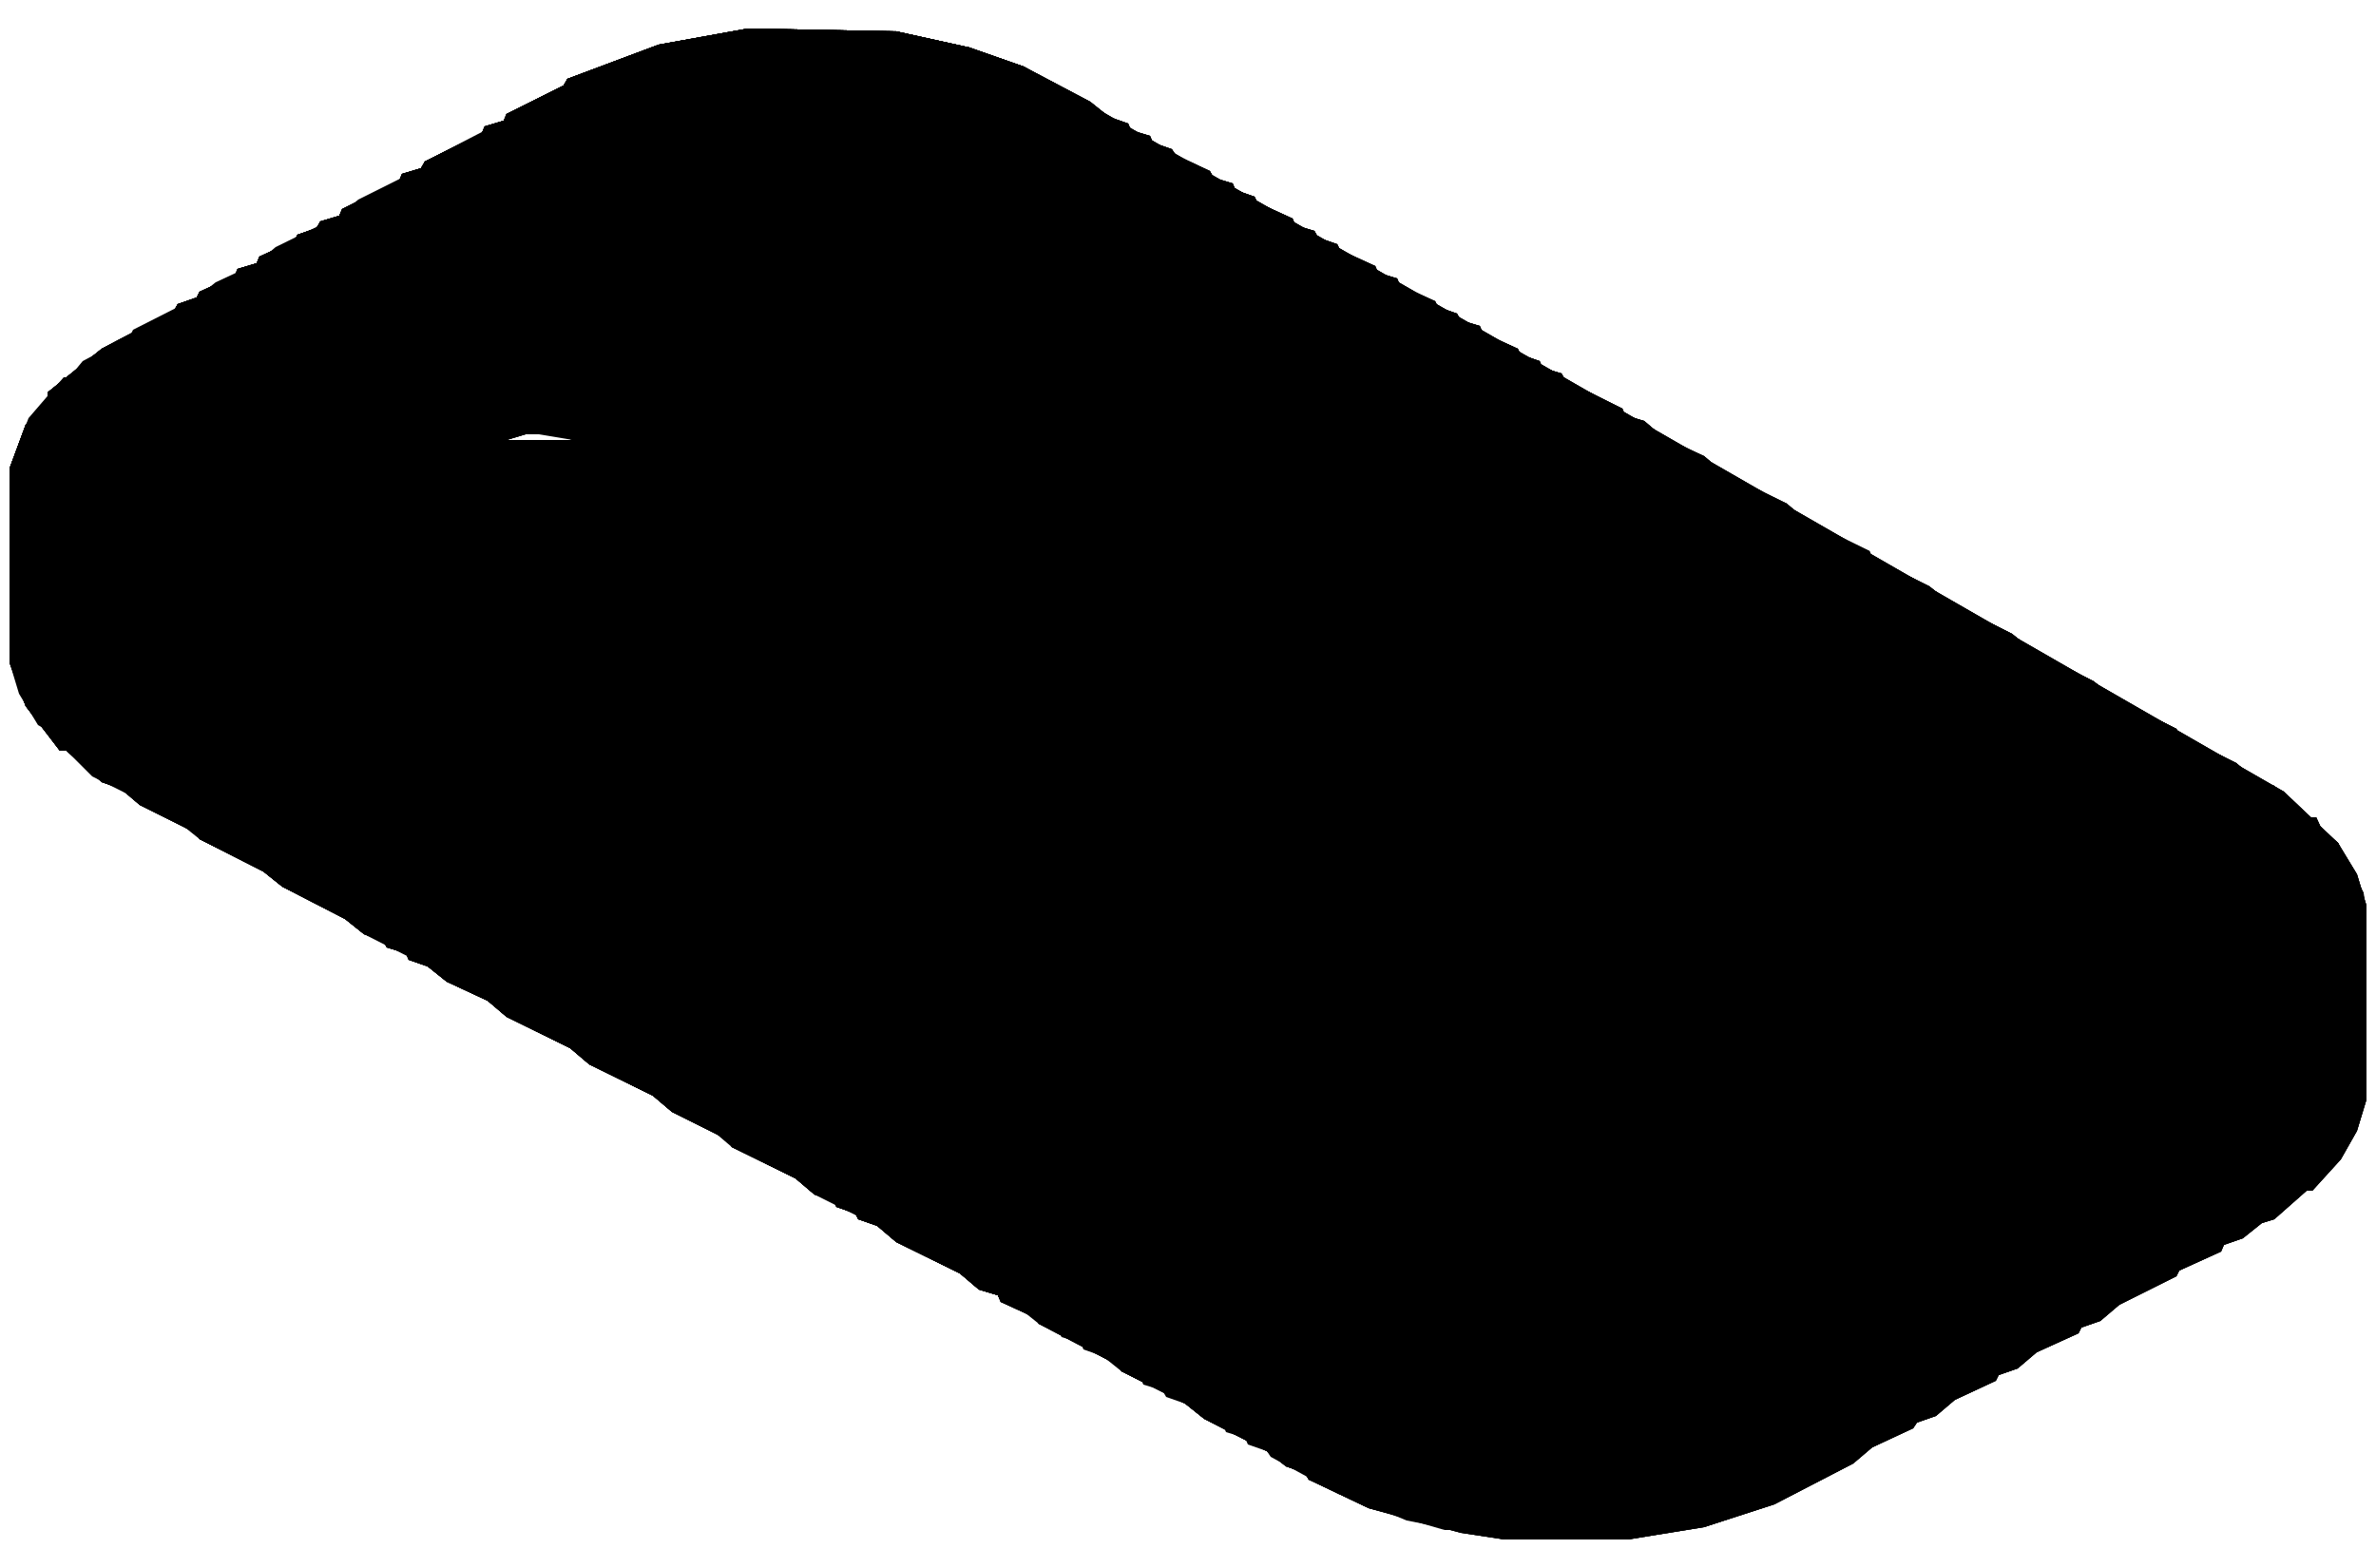
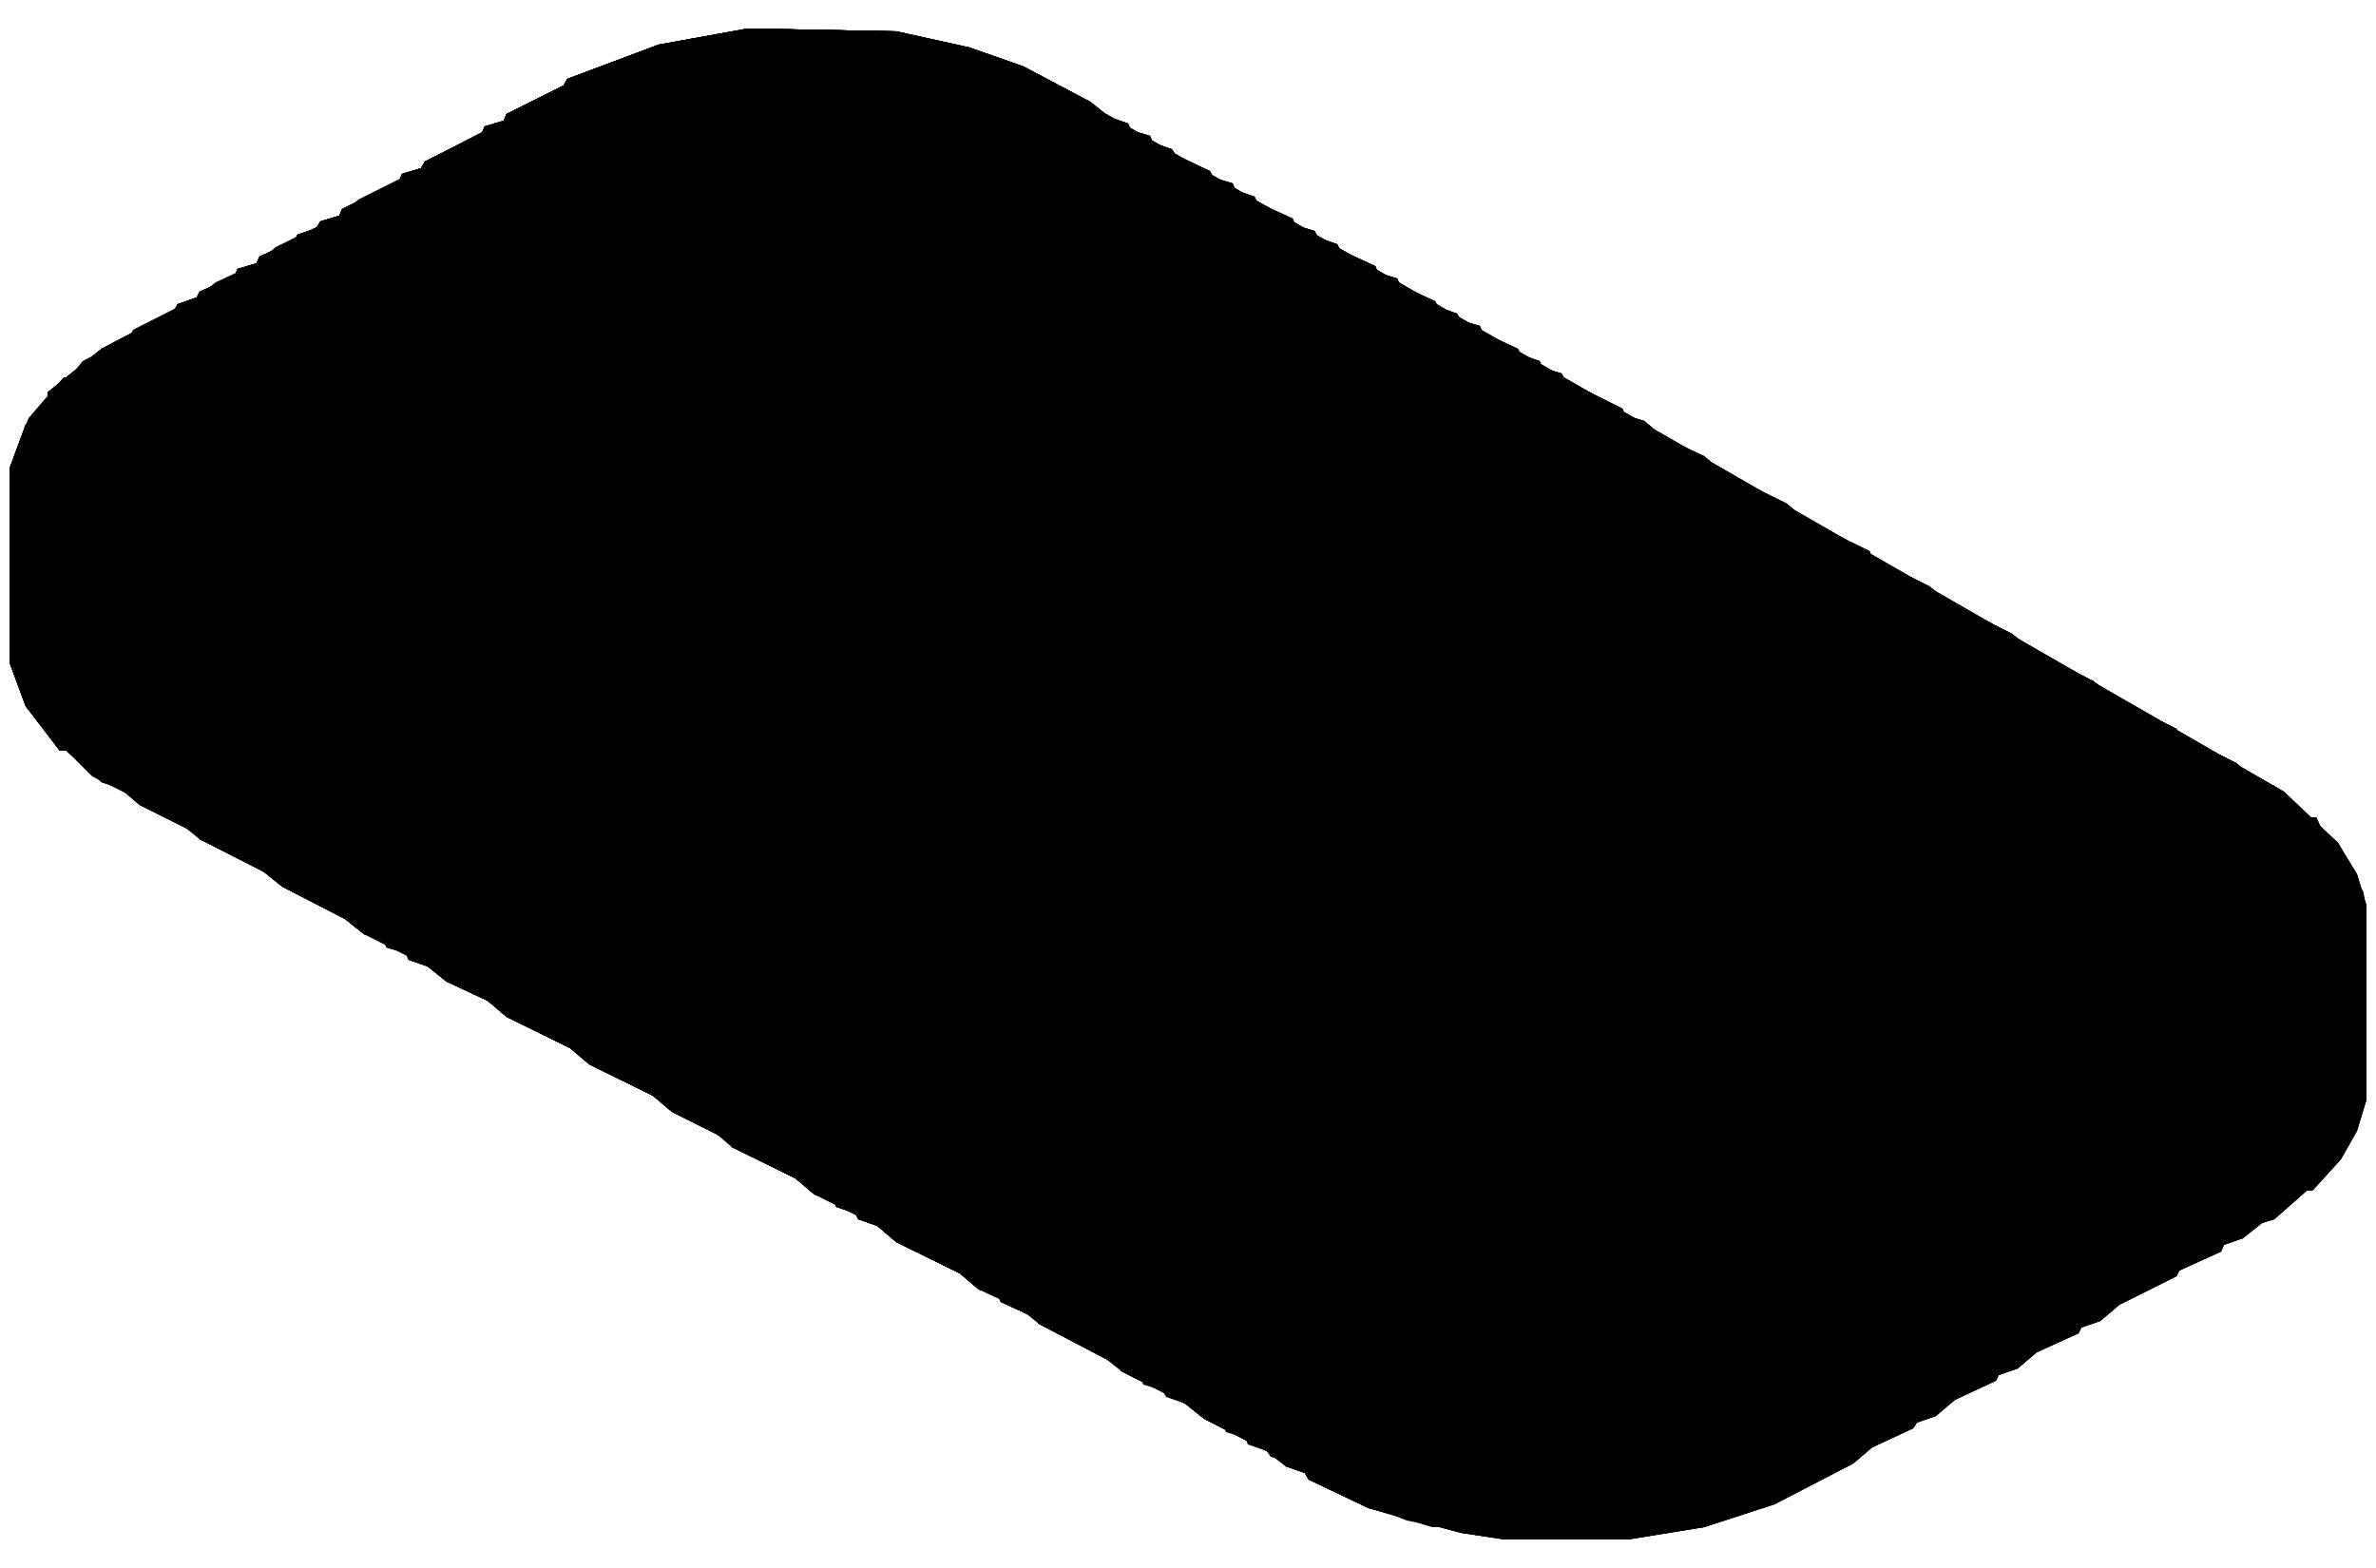
<svg xmlns="http://www.w3.org/2000/svg" viewBox="0 0 250 165">
-   <path class="art-t0" fill-rule="evenodd" d="M78.7 3l15.6 0.3 7.7 1.7 5.7 2 132.6 76.3 5.7 5.4 2 3.3 1 3.3 0 20.4-1 3.3-1.7 3-3 3.3-0.6 0-3.4 3-1.3 0.4-2 1.6-2 0.7-0.3 0.7-4.4 2-0.3 0.6-6 3-2 1.7-2 0.7-0.3 0.6-4.4 2-2 1.7-2 0.7-0.3 0.6-4.3 2-2 1.7-2 0.7-0.4 0.6-4.3 2-2 1.7-8.3 4.3-7.4 2.4-8 1.3-13 0-4.6-0.7-9.7-2.6-6.3-3-0.4-0.7-2-0.7-2-1.6-6.6-3.4-2-1.6-6.7-3.4-0.3-0.6-8.4-4.4-0.3-0.6-3.7-1.7-0.3-0.7-2-0.6-2-1.7-6.7-3.3-2-1.7-2-0.7-0.3-0.6-2-0.7-0.3-0.7-2-0.6-2-1.7-6.7-3.3-0.3-0.7-6-3-2-1.7-6.7-3.3-2-1.7-6.7-3.3-2-1.7-4.3-2-2-1.6-2-0.7-0.3-0.7-2-0.6-0.4-0.7-2-0.7-2-1.6-6.6-3.4-2-1.6-6.7-3.4-0.3-0.6-6-3-2-1.7-2-0.7-3.7-3.3-0.7 0-3.6-4.7-1.7-4.6 0-20.4 1.7-4.6 2.3-2.7 0-0.7 5.7-4.6 7.6-4 0.4-0.7 2-0.7 0.3-0.6 3.7-1.7 0.3-0.7 2-0.6 0.3-0.7 3.7-1.7 0.3-0.6 2-0.7 0.4-0.7 2-0.6 0.3-0.7 6-3 0.3-0.7 2-0.6 0.4-0.7 6-3 0.3-0.7 2-0.6 0.3-0.7 6-3 0.4-0.7 9.6-3.6zM55.3 45.7l-2 0.6 7 0-2-0.6z" />
-   <path class="art-t1" fill-rule="evenodd" d="M78.7 3l15.6 0.3 7.7 1.7 5.7 2 132.6 76.3 5.7 5.4 2 3.3 1 3.3 0 20.4-1 3.3-1.7 3-3 3.3-0.6 0-3.4 3-1.3 0.4-2 1.6-2 0.7-0.3 0.7-4.4 2-0.3 0.6-6 3-2 1.7-2 0.7-0.3 0.6-4.4 2-2 1.7-2 0.7-0.3 0.6-4.3 2-2 1.7-2 0.7-0.4 0.6-4.3 2-2 1.7-8.3 4.3-7.4 2.4-8 1.3-13 0-4.6-0.7-9.7-2.6-6.3-3-0.4-0.7-2-0.7-2-1.6-6.6-3.4-2-1.6-6.7-3.4-0.3-0.6-8.4-4.4-0.3-0.6-3.7-1.7-0.3-0.7-2-0.6-2-1.7-6.7-3.3-2-1.7-2-0.7-0.3-0.6-2-0.7-0.3-0.7-2-0.6-2-1.7-6.7-3.3-0.3-0.7-6-3-2-1.7-6.7-3.3-2-1.7-6.7-3.3-2-1.7-4.3-2-2-1.6-2-0.7-0.3-0.7-2-0.6-0.4-0.7-2-0.7-2-1.6-6.6-3.4-2-1.6-6.7-3.4-0.3-0.6-6-3-2-1.7-2-0.7-3.7-3.3-0.7 0-3.6-4.7-1.7-4.6 0-20.4 1.7-4.6 2.3-2.7 0-0.7 5.7-4.6 7.6-4 0.4-0.7 2-0.7 0.3-0.6 3.7-1.7 0.3-0.7 2-0.6 0.3-0.7 3.7-1.7 0.3-0.6 2-0.7 0.4-0.7 2-0.6 0.3-0.7 6-3 0.3-0.7 2-0.6 0.4-0.7 6-3 0.3-0.7 2-0.6 0.3-0.7 6-3 0.4-0.7 9.6-3.6zM55.3 45.7l-2 0.6 7 0-2-0.6z" />
-   <path class="art-t2" fill-rule="evenodd" d="M78.7 3l15.6 0.3 7.7 1.7 5.7 2 7 3.7 2 1.6 2 0.7 0.3 0.7 2 0.6 0.3 0.7 2 0.7 0.4 0.6 3.6 1.7 0.4 0.7 2 0.6 0.3 0.7 2 0.7 0.3 0.6 3.7 1.7 0.3 0.7 2 0.6 0.4 0.7 2 0.7 0.3 0.6 3.7 1.7 0.3 0.7 2 0.6 0.3 0.7 3.7 1.7 0.3 0.6 2 0.7 0.4 0.7 2 0.6 0.3 0.7 3.7 1.7 0.3 0.6 2 0.7 0.3 0.7 2 0.6 0.4 0.7 6 3 0.3 0.7 2 0.6 2 1.7 4.3 2 2 1.7 6.7 3.3 2 1.7 6.7 3.3 0.3 0.7 6 3 2 1.6 6.7 3.4 2 1.6 6.6 3.4 2 1.6 6.7 3.4 0.3 0.6 6 3 2 1.7 2 0.7 3.7 3.3 0.7 0 0.6 1.3 1.7 1.4 2.7 5.3 0.3 5.3-2.3 6-4.7 5-0.7 0-2.6 2.4-4.4 2-2 1.6-2 0.7-0.3 0.7-2 0.6-0.3 0.7-2 0.7-2 1.6-2 0.7-0.4 0.7-2 0.6-2 1.7-2 0.7-0.3 0.6-2 0.7-0.3 0.7-2 0.6-2 1.7-2 0.7-0.4 0.6-2 0.7-0.3 0.7-2 0.6-2 1.7-2 0.7-0.3 0.6-2 0.7-0.4 0.7-2 0.6-0.3 0.7-5 2.7-10.7 3.3-7.3 1-7 0 0 16-4.7 0-10.3-2-10.3-4.3-0.4-0.7-2-0.7-2-1.6-6.6-3.4-2-1.6-6.7-3.4-0.3-0.6-8.4-4.4-0.3-0.6-3.7-1.7-0.3-0.7-2-0.6-2-1.7-6.7-3.3-2-1.7-2-0.7-0.3-0.6-2-0.7-0.3-0.7-2-0.6-2-1.7-6.7-3.3-0.3-0.7-6-3-2-1.7-6.7-3.3-2-1.7-6.7-3.3-2-1.7-4.3-2-2-1.6-2-0.7-0.3-0.7-2-0.6-0.4-0.7-2-0.7-2-1.6-6.6-3.4-2-1.6-6.7-3.4-0.3-0.6-6-3-2-1.7-2-0.7-3.7-3.3-0.7 0-3.6-4.7-1.7-4.6 0-20.4 1.7-4.6 2.3-2.7 0-0.7 5.7-4.6 7.6-4 0.4-0.7 2-0.7 0.3-0.6 3.7-1.7 0.3-0.7 2-0.6 0.3-0.7 3.7-1.7 0.3-0.6 2-0.7 0.4-0.7 2-0.6 0.3-0.7 6-3 0.3-0.7 2-0.6 0.4-0.7 6-3 0.3-0.7 2-0.6 0.3-0.7 6-3 0.4-0.7 9.6-3.6zM80.3 8.3l-7.3 1.4-4 1.3-5.3 2.7-2 1.6-2 0.7-0.4 0.7-2 0.6-0.3 0.7-2 0.7-2 1.6-6.7 3.4-0.3 0.6-6 3-2 1.7-2 0.7-0.3 0.6-4.4 2-2 1.7-10.6 5.7-0.4 0.6-2.6 1.4-3.7 4-1.7 4.3 0.4 4.3 2.6-4.3 5-4 10.7-5.7 0.3-0.6 6-3 0.4-0.7 2-0.7 2-1.6 4.3-2 0.3-0.7 8.4-4.3 0.3-0.7 6-3 0.3-0.7 2-0.6 0.4-0.7 3.6-1.7 0.4-0.6 9.3-3.4 7.3-1 4.4 0 0-6zM55.7 35.7l-3.7 0.6-2.7 1.4-2 2.6 0 1.7 0.7 1.3 3 2.4 3.7 1 5.6-0.4-3.6-0.6 0-10z" />
-   <path class="art-t3" fill-rule="evenodd" d="M78.7 3l15.6 0.3 7.7 1.7 5.7 2 7 3.7 2 1.6 2 0.7 0.3 0.7 2 0.6 0.3 0.7 2 0.7 0.4 0.6 3.6 1.7 0.4 0.7 2 0.6 0.3 0.7 2 0.7 0.3 0.6 3.7 1.7 0.3 0.7 2 0.6 0.4 0.7 2 0.7 0.3 0.6 3.7 1.7 0.3 0.7 2 0.6 0.3 0.7 3.7 1.7 0.3 0.6 2 0.7 0.4 0.7 2 0.6 0.3 0.7 3.7 1.7 0.3 0.6 2 0.7 0.3 0.7 2 0.6 0.4 0.7 6 3 0.3 0.7 2 0.6 2 1.7 4.3 2 2 1.7 6.7 3.3 2 1.7 6.7 3.3 0.3 0.7 6 3 2 1.6 6.7 3.4 2 1.6 6.6 3.4 2 1.6 6.7 3.4 0.3 0.6 6 3 2 1.7 2 0.7 3.7 3.3 0.7 0 0.6 1.3 1.7 1.4 2.7 5.3 0.3 5.3-2.3 6-4.7 5-0.7 0-2.6 2.4-4.4 2-2 1.6-2 0.7-0.3 0.7-2 0.6-0.3 0.7-2 0.7-2 1.6-2 0.7-0.4 0.7-2 0.6-2 1.7-2 0.7-0.3 0.6-2 0.7-0.3 0.7-2 0.6-2 1.7-2 0.7-0.4 0.6-2 0.7-0.3 0.7-2 0.6-2 1.7-2 0.7-0.3 0.6-2 0.7-0.4 0.7-2 0.6-0.3 0.7-5 2.7-10.7 3.3-7.3 1-10.3 0-6.7-1 0 16-1 0-8-2.3-6.3-3-0.4-0.7-2-0.7-2-1.6-6.6-3.4-2-1.6-6.7-3.4-0.3-0.6-8.4-4.4-0.3-0.6-3.7-1.7-0.3-0.7-2-0.6-2-1.7-6.7-3.3-2-1.7-2-0.7-0.3-0.6-2-0.7-0.3-0.7-2-0.6-2-1.7-6.7-3.3-0.3-0.7-6-3-2-1.7-6.7-3.3-2-1.7-6.7-3.3-2-1.7-4.3-2-2-1.6-2-0.7-0.3-0.7-2-0.6-0.4-0.7-2-0.7-2-1.6-6.6-3.4-2-1.6-6.7-3.4-0.3-0.6-6-3-2-1.7-2-0.7-3.7-3.3-0.7 0-3.6-4.7-1.7-4.6 0-20.4 1.7-4.6 2.3-2.7 0-0.7 5.7-4.6 7.6-4 0.4-0.7 2-0.7 0.3-0.6 3.7-1.7 0.3-0.7 2-0.6 0.3-0.7 3.7-1.7 0.3-0.6 2-0.7 0.4-0.7 2-0.6 0.3-0.7 6-3 0.3-0.7 2-0.6 0.4-0.7 6-3 0.3-0.7 2-0.6 0.3-0.7 6-3 0.4-0.7 9.6-3.6zM80.3 8.3l-7.3 1.4-4 1.3-5.3 2.7-2 1.6-2 0.7-0.4 0.7-2 0.6-0.3 0.7-2 0.7-2 1.6-6.7 3.4-0.3 0.6-6 3-2 1.7-2 0.7-0.3 0.6-4.4 2-2 1.7-10.6 5.7-0.4 0.6-2.6 1.4-3.7 4-1.7 4.3 0.4 4.3 2.6-4.3 5-4 2-0.7 2-1.6 6.7-3.4 2-1.6 6.7-3.4 2-1.6 4.3-2 2-1.7 2-0.7 0.3-0.6 2-0.7 0.4-0.7 2-0.6 0.3-0.7 1.3-0.3 0.4-0.7 2-0.7 0.3-0.6 2-0.7 0.3-0.7 2-0.6 0.4-0.7 1.3-0.3 0.3-0.7 2-0.7 1.7-1.3 1 0 4.3-2 6.4-1.3 9.3-0.4 6 1 0-6.3-4.3-0.7zM55.7 35.7l-3.7 0.6-2.7 1.4-2 2.6 0 1.7 0.7 1.3 3 2.4 3.7 1 5.6-0.4 0-10.3z" />
-   <path class="art-t4" fill-rule="evenodd" d="M78.7 3l15.6 0.3 7.7 1.7 5.7 2 7 3.7 2 1.6 2 0.7 0.3 0.7 2 0.6 0.3 0.7 2 0.7 0.4 0.6 3.6 1.7 0.4 0.7 2 0.6 0.3 0.7 2 0.7 0.3 0.6 3.7 1.7 0.3 0.7 2 0.6 0.4 0.7 2 0.7 0.3 0.6 3.7 1.7 0.3 0.7 2 0.6 0.3 0.7 3.7 1.7 0.3 0.6 2 0.7 0.4 0.7 2 0.6 0.3 0.7 3.7 1.7 0.3 0.6 2 0.7 0.3 0.7 2 0.6 0.4 0.7 6 3 0.3 0.7 2 0.6 2 1.7 4.3 2 2 1.7 6.7 3.3 2 1.7 6.7 3.3 0.3 0.7 6 3 2 1.6 6.7 3.4 2 1.6 6.6 3.4 2 1.6 6.7 3.4 0.3 0.6 6 3 2 1.7 2 0.7 3.7 3.3 0.7 0 0.6 1.3 1.7 1.4 2.7 5.3 0.3 5.3-2.3 6-4.7 5-0.7 0-2.6 2.4-2 0.6-0.4 0.7-10.6 5.7-0.4 0.6-6 3-2 1.7-2 0.7-0.3 0.6-2 0.7-0.3 0.7-2 0.6-2 1.7-6.7 3.3-2 1.7-6.7 3.3-2 1.7-6.6 3-11.7 2.7-13.3 0.3-11.4-2-6.6-2.7 0 16-0.7 0-7.3-4-0.4-0.6-2-0.7-0.3-0.7-2-0.6-0.3-0.7-2-0.7-2-1.6-2-0.7-0.4-0.7-2-0.6-0.3-0.7-2-0.7-2-1.6-2-0.7-0.3-0.7-2-0.6-0.4-0.7-2-0.7-2-1.6-2-0.7-0.3-0.7-2-0.6-2-1.7-6.7-3.3-2-1.7-6.6-3.3-2-1.7-6.7-3.3-2-1.7-4.3-2-2-1.7-6.7-3.3-2-1.7-6.7-3.3-2-1.7-4.3-2-2-1.6-6.7-3.4-2-1.6-6.6-3.4-2-1.6-6.7-3.4-2-1.6-4.3-2-0.4-0.7-4.6-2.3-2.7-2.7-0.7 0-3.6-4.7-1.7-4.6 0-20.4 1.7-4.6 2.3-2.7 0-0.7 5.7-4.6 7.6-4 0.4-0.7 2-0.7 0.3-0.6 3.7-1.7 0.3-0.7 2-0.6 0.3-0.7 3.7-1.7 0.3-0.6 2-0.7 0.4-0.7 2-0.6 0.3-0.7 6-3 0.3-0.7 2-0.6 0.4-0.7 6-3 0.3-0.7 2-0.6 0.3-0.7 6-3 0.4-0.7 9.6-3.6zM80.3 8.3l-7.3 1.4-4 1.3-5.3 2.7-2 1.6-2 0.7-0.4 0.7-2 0.6-0.3 0.7-2 0.7-2 1.6-6.7 3.4-0.3 0.6-6 3-2 1.7-2 0.7-0.3 0.6-4.4 2-2 1.7-10.6 5.7-0.4 0.6-2.6 1.4-3.7 4-1.7 4.3 0.4 4.3 2.6-4.3 5-4 2-0.7 2-1.6 2-0.7 0.4-0.7 4.3-2 2-1.6 2-0.7 0.3-0.7 4.4-2 0.3-0.6 6-3 2-1.7 2-0.7 0.3-0.6 4.4-2 2-1.7 2-0.7 0.3-0.6 2-0.7 0.3-0.7 2-0.6 2-1.7 6-3 9.4-2.3 9.3-0.4 7.3 1 7 2.4-0.3-6.4-9.7-2.6zM55.7 35.7l-3.7 0.6-2.7 1.4-2 2.6 0 1.7 0.7 1.3 2.3 2 4.4 1.4 4 0 4-1 0-8.7-2.4-1z" />
-   <path class="art-t5" fill-rule="evenodd" d="M78.7 3l15.6 0.3 7.7 1.7 5.7 2 7 3.7 2 1.6 2 0.7 0.3 0.7 2 0.6 0.3 0.7 2 0.7 0.4 0.6 3.6 1.7 0.4 0.7 2 0.6 0.3 0.7 2 0.7 0.3 0.6 3.7 1.7 0.3 0.7 2 0.6 0.4 0.7 2 0.7 0.3 0.6 3.7 1.7 0.3 0.7 2 0.6 0.3 0.7 3.7 1.7 0.3 0.6 2 0.7 0.4 0.7 2 0.6 0.3 0.7 3.7 1.7 0.3 0.6 2 0.7 0.3 0.7 2 0.6 0.4 0.7 6 3 0.3 0.7 2 0.6 2 1.7 4.3 2 2 1.7 6.7 3.3 2 1.7 6.7 3.3 0.3 0.7 6 3 2 1.6 6.7 3.4 2 1.6 6.6 3.4 2 1.6 6.7 3.4 0.3 0.6 6 3 2 1.7 2 0.7 3.7 3.3 0.7 0 0.6 1.3 1.7 1.4 2.7 5.3 0.3 5.3-2.3 6-4.7 5-0.7 0-2.6 2.4-4.4 2-2 1.6-2 0.7-0.3 0.7-2 0.6-0.3 0.7-2 0.7-2 1.6-2 0.7-0.4 0.7-2 0.6-2 1.7-2 0.7-0.3 0.6-2 0.7-0.3 0.7-2 0.6-2 1.7-2 0.7-0.4 0.6-2 0.7-0.3 0.7-2 0.6-2 1.7-2 0.7-0.3 0.6-2 0.7-0.4 0.7-2 0.6-0.3 0.7-5 2.7-1 0-4.3 2-9.7 2-16.3 0-8.4-1.7-8.6-3.3-0.4-0.7-9-4.7-0.3-0.6-8.3-4.4-2-1.6-6.7-3.4-2-1.6-4.3-2-2-1.7-6.7-3.3-2-1.7-6.7-3.3-2-1.7-6.6-3.3-2-1.7-4.4-2-2-1.7-6.6-3.3-2-1.7-6.7-3.3-2-1.7-6.7-3.3-2-1.7-4.3-2-2-1.6-2-0.7-0.3-0.7-2-0.6-0.4-0.7-3.6-1.7-0.4-0.6-6.6-3.4-2-1.6-4.4-2-2-1.7-4.3-2-0.3-0.7-2.7-1.3-0.7-1-0.6 0-2.7-3-0.3 15.7-0.7-0.4-2-3.3-1-3.3 0-20.4 2-5.3 3.7-4.3 0.6 0 1.4-1.7 5-2.7 0.3-0.6 6.7-3.4 2-1.6 4.3-2 2-1.7 6.7-3.3 2-1.7 6.6-3.3 0.4-0.7 8.3-4.3 0.3-0.7 6-3 0.4-0.7 9.6-3.6zM80.3 8.3l-7.3 1.4-4 1.3-5.3 2.7-2 1.6-2 0.7-0.4 0.7-2 0.6-0.3 0.7-2 0.7-2 1.6-6.7 3.4-0.3 0.6-6 3-2 1.7-2 0.7-0.3 0.6-4.4 2-2 1.7-10.6 5.7-0.4 0.6-2.6 1.4-3.7 4-1.7 4.3 0.4 4.3 2.6-4.3 5-4 2-0.7 2-1.6 6.7-3.4 2-1.6 6.7-3.4 2-1.6 4.3-2 2-1.7 2-0.7 0.3-0.6 2-0.7 0.4-0.7 2-0.6 0.3-0.7 1.3-0.3 0.4-0.7 2-0.7 0.3-0.6 2-0.7 0.3-0.7 2-0.6 0.4-0.7 1.3-0.3 0.3-0.7 2-0.7 1.7-1.3 1 0 4.3-2 6.4-1.3 9.3-0.4 5.7 0.7 6.3 1.7 6.3 3 2 1.6 6.7 3.4 0.3 0.6 8.4 4.4 0.3 0.6 3.7 1.7 0.3 0.7 2 0.6 2 1.7 6.7 3.3 2 1.7 6.6 3.3 0.4 0.7 8.3 4.3 2 1.7 2 0.7 0.3 0.6 2 0.7 2 1.7 2 0.6 0.4 0.7 4.3 2 2 1.7 8.3 4.3 0.4 0.7 6.6 3.3 2 1.7 4.4 2 2 1.6 2 0.7 0.3 0.7 2 0.6 0.3 0.7 3.7 1.7 0.3 0.6 6.7 3.4 2 1.6 4.3 2 2 1.7 10.7 5.7 0.3 0.6 2.4 1 3.3 3.4 0-6.4-4.7-4-3.6-1.6-2-1.7-2-0.7-0.4-0.6-2-0.7-0.3-0.7-2-0.6-0.3-0.7-6-3-0.4-0.7-6-3-0.3-0.6-2-0.7-0.3-0.7-6-3-0.4-0.6-2-0.7-0.3-0.7-6-3-0.3-0.6-2-0.7-0.4-0.7-6-3-0.3-0.6-6-3-0.3-0.7-2-0.7-0.4-0.6-6-3-0.3-0.7-2-0.7-2-1.6-6-3-0.3-0.7-6.7-3.3-2-1.7-6.7-3.3-2-1.7-6.6-3.3-2-1.7-6-3-0.4-0.7-6.6-3.3-2-1.7-6.7-3.3-2-1.7-5.7-2.6-6-1.7-4.6-0.7zM55.7 35.7l-3.7 0.6-2.7 1.4-1.3 1.3-0.7 1.3 0 1.7 2 2.7 3.7 1.6 5.7 0.4 4-1 2.6-2 0-5-0.6-0.7-4.4-2z" />
-   <path class="art-edge" d="M78.7 3l15.6 0.3 7.7 1.7 5.7 2 132.6 76.3 5.7 5.4 2 3.3 1 3.3 0 20.4-1 3.3-1.7 3-3 3.3-0.6 0-3.4 3-1.3 0.4-2 1.6-2 0.7-0.3 0.7-4.4 2-0.3 0.6-6 3-2 1.7-2 0.7-0.3 0.6-4.4 2-2 1.7-2 0.7-0.3 0.6-4.3 2-2 1.7-2 0.7-0.4 0.6-4.3 2-2 1.7-8.3 4.3-7.4 2.4-8 1.3-13 0-4.6-0.7-9.7-2.6-6.3-3-0.4-0.7-2-0.7-2-1.6-6.6-3.4-2-1.6-6.7-3.4-0.3-0.6-8.4-4.4-0.3-0.6-3.7-1.7-0.3-0.7-2-0.6-2-1.7-6.7-3.3-2-1.7-2-0.7-0.3-0.6-2-0.7-0.3-0.7-2-0.6-2-1.7-6.7-3.3-0.3-0.7-6-3-2-1.7-6.7-3.3-2-1.7-6.7-3.3-2-1.7-4.3-2-2-1.6-2-0.7-0.3-0.7-2-0.6-0.4-0.7-2-0.7-2-1.6-6.6-3.4-2-1.6-6.7-3.4-0.3-0.6-6-3-2-1.7-2-0.7-3.7-3.3-0.7 0-3.6-4.7-1.7-4.6 0-20.4 1.7-4.6 2.3-2.7 0-0.7 5.7-4.6 7.6-4 0.4-0.7 2-0.7 0.3-0.6 3.7-1.7 0.3-0.7 2-0.6 0.3-0.7 3.7-1.7 0.3-0.6 2-0.7 0.4-0.7 2-0.6 0.3-0.7 6-3 0.3-0.7 2-0.6 0.4-0.7 6-3 0.3-0.7 2-0.6 0.3-0.7 6-3 0.4-0.7 9.6-3.6zM55.3 45.7l-2 0.6 7 0-2-0.6z" />
+   <path class="art-t0" fill-rule="evenodd" d="M78.7 3l15.6 0.3 7.7 1.7 5.7 2 132.6 76.3 5.7 5.4 2 3.3 1 3.3 0 20.4-1 3.3-1.7 3-3 3.3-0.6 0-3.4 3-1.3 0.4-2 1.6-2 0.7-0.3 0.7-4.4 2-0.3 0.6-6 3-2 1.7-2 0.7-0.3 0.6-4.4 2-2 1.7-2 0.7-0.3 0.6-4.3 2-2 1.7-2 0.7-0.4 0.6-4.3 2-2 1.7-8.3 4.3-7.4 2.4-8 1.3-13 0-4.6-0.7-9.7-2.6-6.3-3-0.4-0.7-2-0.7-2-1.6-6.6-3.4-2-1.6-6.7-3.4-0.3-0.6-8.4-4.4-0.3-0.6-3.7-1.7-0.3-0.7-2-0.6-2-1.7-6.7-3.3-2-1.7-2-0.7-0.3-0.6-2-0.7-0.3-0.7-2-0.6-2-1.7-6.7-3.3-0.3-0.7-6-3-2-1.7-6.7-3.3-2-1.7-6.7-3.3-2-1.7-4.3-2-2-1.6-2-0.7-0.3-0.7-2-0.6-0.4-0.7-2-0.7-2-1.6-6.6-3.4-2-1.6-6.7-3.4-0.3-0.6-6-3-2-1.7-2-0.7-3.7-3.3-0.7 0-3.6-4.7-1.7-4.6 0-20.4 1.7-4.6 2.3-2.7 0-0.7 5.7-4.6 7.6-4 0.4-0.7 2-0.7 0.3-0.6 3.7-1.7 0.3-0.7 2-0.6 0.3-0.7 3.7-1.7 0.3-0.6 2-0.7 0.4-0.7 2-0.6 0.3-0.7 6-3 0.3-0.7 2-0.6 0.4-0.7 6-3 0.3-0.7 2-0.6 0.3-0.7 6-3 0.4-0.7 9.6-3.6z" />
+   <path class="art-t1" fill-rule="evenodd" d="M78.7 3l15.6 0.3 7.7 1.7 5.7 2 132.6 76.3 5.7 5.4 2 3.3 1 3.3 0 20.4-1 3.3-1.7 3-3 3.3-0.6 0-3.4 3-1.3 0.4-2 1.6-2 0.7-0.3 0.7-4.4 2-0.3 0.6-6 3-2 1.7-2 0.7-0.3 0.6-4.4 2-2 1.7-2 0.7-0.3 0.6-4.3 2-2 1.7-2 0.7-0.4 0.6-4.3 2-2 1.7-8.3 4.3-7.4 2.4-8 1.3-13 0-4.6-0.7-9.7-2.6-6.3-3-0.4-0.7-2-0.7-2-1.6-6.6-3.4-2-1.6-6.7-3.4-0.3-0.6-8.4-4.4-0.3-0.6-3.7-1.7-0.3-0.7-2-0.6-2-1.7-6.7-3.3-2-1.7-2-0.7-0.3-0.6-2-0.7-0.3-0.7-2-0.6-2-1.7-6.7-3.3-0.3-0.7-6-3-2-1.7-6.7-3.3-2-1.7-6.7-3.3-2-1.7-4.3-2-2-1.6-2-0.7-0.3-0.7-2-0.6-0.4-0.7-2-0.7-2-1.6-6.6-3.4-2-1.6-6.7-3.4-0.3-0.6-6-3-2-1.7-2-0.7-3.7-3.3-0.7 0-3.6-4.7-1.7-4.6 0-20.4 1.7-4.6 2.3-2.7 0-0.7 5.7-4.6 7.6-4 0.4-0.7 2-0.7 0.3-0.6 3.7-1.7 0.3-0.7 2-0.6 0.3-0.7 3.7-1.7 0.3-0.6 2-0.7 0.4-0.7 2-0.6 0.3-0.7 6-3 0.3-0.7 2-0.6 0.4-0.7 6-3 0.3-0.7 2-0.6 0.3-0.7 6-3 0.4-0.7 9.6-3.6z" />
+   <path class="art-t2" fill-rule="evenodd" d="M78.7 3l15.6 0.3 7.7 1.7 5.7 2 7 3.7 2 1.6 2 0.7 0.3 0.7 2 0.6 0.3 0.7 2 0.7 0.4 0.6 3.6 1.7 0.4 0.7 2 0.6 0.3 0.7 2 0.7 0.3 0.6 3.7 1.7 0.3 0.7 2 0.6 0.4 0.7 2 0.7 0.3 0.6 3.7 1.7 0.3 0.7 2 0.6 0.3 0.7 3.7 1.7 0.3 0.6 2 0.7 0.4 0.7 2 0.6 0.3 0.7 3.7 1.7 0.3 0.6 2 0.7 0.3 0.7 2 0.6 0.4 0.7 6 3 0.3 0.7 2 0.6 2 1.7 4.3 2 2 1.7 6.7 3.3 2 1.7 6.7 3.3 0.3 0.7 6 3 2 1.6 6.7 3.4 2 1.6 6.6 3.4 2 1.6 6.7 3.4 0.3 0.6 6 3 2 1.7 2 0.7 3.7 3.3 0.7 0 0.6 1.3 1.7 1.4 2.7 5.3 0.3 5.3-2.3 6-4.7 5-0.7 0-2.6 2.4-4.4 2-2 1.6-2 0.7-0.3 0.7-2 0.6-0.3 0.7-2 0.7-2 1.6-2 0.7-0.4 0.7-2 0.6-2 1.7-2 0.7-0.3 0.6-2 0.7-0.3 0.7-2 0.6-2 1.7-2 0.7-0.4 0.6-2 0.7-0.3 0.7-2 0.6-2 1.7-2 0.7-0.3 0.6-2 0.7-0.4 0.7-2 0.6-0.3 0.7-5 2.7-10.7 3.3-14 1.3-0.3 14.7-1 1-3.7 0-10.3-2-10.3-4.3-0.4-0.7-2-0.7-2-1.6-6.6-3.4-2-1.6-6.7-3.4-0.3-0.6-8.4-4.4-0.3-0.6-3.7-1.7-0.3-0.7-2-0.6-2-1.7-6.7-3.3-2-1.7-2-0.7-0.3-0.6-2-0.7-0.3-0.7-2-0.6-2-1.7-6.7-3.3-0.3-0.7-6-3-2-1.7-6.7-3.3-2-1.7-6.7-3.3-2-1.7-4.3-2-2-1.6-2-0.7-0.3-0.7-2-0.6-0.4-0.7-2-0.7-2-1.6-6.6-3.4-2-1.6-6.7-3.4-0.3-0.6-6-3-2-1.7-2-0.7-3.7-3.3-0.7 0-3.6-4.7-1.7-4.6 0-20.4 1.7-4.6 2.3-2.7 0-0.7 5.7-4.6 7.6-4 0.4-0.7 2-0.7 0.3-0.6 3.7-1.7 0.3-0.7 2-0.6 0.3-0.7 3.7-1.7 0.3-0.6 2-0.7 0.4-0.7 2-0.6 0.3-0.7 6-3 0.3-0.7 2-0.6 0.4-0.7 6-3 0.3-0.7 2-0.6 0.3-0.7 6-3 0.4-0.7 9.6-3.6zM80.3 8.3l-7.3 1.4-4 1.3-5.3 2.7-2 1.6-2 0.7-0.4 0.7-2 0.6-0.3 0.7-2 0.7-2 1.6-6.7 3.4-0.3 0.6-6 3-2 1.7-2 0.7-0.3 0.6-4.4 2-2 1.7-10.6 5.7-0.4 0.6-2.6 1.4-3.7 4-1.3 3 0 3.6 1.3 0 1.3-2.3 5-4 10.7-5.7 0.3-0.6 6-3 0.4-0.7 2-0.7 2-1.6 4.3-2 0.3-0.7 8.4-4.3 0.3-0.7 6-3 0.3-0.7 2-0.6 0.4-0.7 3.6-1.7 0.4-0.6 9.3-3.4 11.3-1.3 0-5.3zM53.3 36l-3.3 1.3-1.7 1.4-1 2.3 0.4 1.7 1.6 2 1.7 1 5.3 1 1-0.7-0.6-1.3 0-8-0.7-0.7z" />
+   <path class="art-t3" fill-rule="evenodd" d="M78.7 3l15.6 0.3 7.7 1.7 5.7 2 7 3.7 2 1.6 2 0.7 0.3 0.7 2 0.6 0.3 0.7 2 0.7 0.4 0.6 3.6 1.7 0.4 0.7 2 0.6 0.3 0.7 2 0.7 0.3 0.6 3.7 1.7 0.3 0.7 2 0.6 0.4 0.7 2 0.7 0.3 0.6 3.7 1.7 0.3 0.7 2 0.6 0.3 0.7 3.7 1.7 0.3 0.6 2 0.7 0.4 0.7 2 0.6 0.3 0.7 3.7 1.7 0.3 0.6 2 0.7 0.3 0.7 2 0.6 0.4 0.7 6 3 0.3 0.7 2 0.6 2 1.7 4.3 2 2 1.7 6.7 3.3 2 1.7 6.7 3.3 0.3 0.7 6 3 2 1.6 6.7 3.4 2 1.6 6.6 3.4 2 1.6 6.7 3.4 0.3 0.6 6 3 2 1.7 2 0.7 3.7 3.3 0.7 0 0.6 1.3 1.7 1.4 2.7 5.3 0.3 5.3-2.3 6-4.7 5-0.7 0-2.6 2.4-4.4 2-2 1.6-2 0.7-0.3 0.7-2 0.6-0.3 0.7-2 0.7-2 1.6-2 0.7-0.4 0.7-2 0.6-2 1.7-2 0.7-0.3 0.6-2 0.7-0.3 0.7-2 0.6-2 1.7-2 0.7-0.4 0.6-2 0.7-0.3 0.7-2 0.6-2 1.7-2 0.7-0.3 0.6-2 0.7-0.4 0.7-2 0.6-0.3 0.7-5 2.7-10.7 3.3-7.3 1-10.3 0-6-0.7-0.7 0.7 0 14-0.7 0.7-1.6 0-6.7-2-6.3-3-0.4-0.7-2-0.7-2-1.6-6.6-3.4-2-1.6-6.7-3.4-0.3-0.6-8.4-4.4-0.3-0.6-3.7-1.7-0.3-0.7-2-0.6-2-1.7-6.7-3.3-2-1.7-2-0.7-0.3-0.6-2-0.7-0.3-0.7-2-0.6-2-1.7-6.7-3.3-0.3-0.7-6-3-2-1.7-6.7-3.3-2-1.7-6.7-3.3-2-1.7-4.3-2-2-1.6-2-0.7-0.3-0.7-2-0.6-0.4-0.7-2-0.7-2-1.6-6.6-3.4-2-1.6-6.7-3.4-0.3-0.6-6-3-2-1.7-2-0.7-3.7-3.3-0.7 0-3.6-4.7-1.7-4.6 0-20.4 1.7-4.6 2.3-2.7 0-0.7 5.7-4.6 7.6-4 0.4-0.7 2-0.7 0.3-0.6 3.7-1.7 0.3-0.7 2-0.6 0.3-0.7 3.7-1.7 0.3-0.6 2-0.7 0.4-0.7 2-0.6 0.3-0.7 6-3 0.3-0.7 2-0.6 0.4-0.7 6-3 0.3-0.7 2-0.6 0.3-0.7 6-3 0.4-0.7 9.6-3.6zM80.3 8.3l-7.3 1.4-4 1.3-5.3 2.7-2 1.6-2 0.7-0.4 0.7-2 0.6-0.3 0.7-2 0.7-2 1.6-6.7 3.4-0.3 0.6-6 3-2 1.7-2 0.7-0.3 0.6-4.4 2-2 1.7-10.6 5.7-0.4 0.6-2.6 1.4-3.7 4-1.3 3 0 3.6 1.3 0 1.3-2.3 5-4 2-0.7 2-1.6 6.7-3.4 2-1.6 6.7-3.4 2-1.6 4.3-2 2-1.7 2-0.7 0.3-0.6 2-0.7 0.4-0.7 2-0.6 0.3-0.7 1.3-0.3 0.4-0.7 2-0.7 0.3-0.6 2-0.7 0.3-0.7 2-0.6 0.4-0.7 1.3-0.3 0.3-0.7 2-0.7 1.7-1.3 1 0 4.3-2 6.4-1.3 9.3-0.4 5 0.7 1-1 0-4-1.7-1.3zM55.7 35.7l-4.4 1-2.3 1.3-1.3 1.7 0 3 1.6 2 1.7 1 3.7 1 4 0 1.6-1.4 0-8.3-1-1z" />
+   <path class="art-t4" fill-rule="evenodd" d="M78.7 3l15.6 0.3 7.7 1.7 5.7 2 7 3.7 2 1.6 2 0.7 0.3 0.7 2 0.6 0.3 0.7 2 0.7 0.4 0.6 3.6 1.7 0.4 0.7 2 0.6 0.3 0.7 2 0.7 0.3 0.6 3.7 1.7 0.3 0.7 2 0.6 0.4 0.7 2 0.7 0.3 0.6 3.7 1.7 0.3 0.7 2 0.6 0.3 0.7 3.7 1.7 0.3 0.6 2 0.7 0.4 0.7 2 0.6 0.3 0.7 3.7 1.7 0.3 0.6 2 0.7 0.3 0.7 2 0.6 0.4 0.7 6 3 0.3 0.7 2 0.6 2 1.7 4.3 2 2 1.7 6.7 3.3 2 1.7 6.7 3.3 0.3 0.7 6 3 2 1.6 6.7 3.4 2 1.6 6.6 3.4 2 1.6 6.7 3.4 0.3 0.6 6 3 2 1.7 2 0.7 3.7 3.3 0.7 0 0.6 1.3 1.7 1.4 2.7 5.3 0.3 5.3-2.3 6-4.7 5-0.7 0-2.6 2.4-2 0.6-0.4 0.7-10.6 5.7-0.4 0.6-6 3-2 1.7-2 0.7-0.3 0.6-2 0.7-0.3 0.7-2 0.6-2 1.7-6.7 3.3-2 1.7-6.7 3.3-2 1.7-6.6 3-11.7 2.7-13.3 0.3-8.7-1.3-8.7-2.7-0.6 0.7 0 13.3-0.4 0.7-1.6 0-2.4-1.7-2-0.7-0.3-0.6-1.3-0.4-0.4-0.6-2-0.7-0.3-0.7-2-0.6-0.3-0.7-2-0.7-2-1.6-2-0.7-0.4-0.7-2-0.6-0.3-0.7-2-0.7-2-1.6-6.7-3.4-2-1.6-4.3-2-2-1.7-6.7-3.3-2-1.7-6.6-3.3-2-1.7-6.7-3.3-2-1.7-4.3-2-2-1.7-6.7-3.3-2-1.7-6.7-3.3-2-1.7-4.3-2-2-1.6-6.7-3.4-2-1.6-6.6-3.4-2-1.6-6.7-3.4-2-1.6-4.3-2-0.4-0.7-4.6-2.3-2.7-2.7-0.7 0-3.6-4.7-1.7-4.6 0-20.4 1.7-4.6 2.3-2.7 0-0.7 5.7-4.6 7.6-4 0.4-0.7 2-0.7 0.3-0.6 3.7-1.7 0.3-0.7 2-0.6 0.3-0.7 3.7-1.7 0.3-0.6 2-0.7 0.4-0.7 2-0.6 0.3-0.7 6-3 0.3-0.7 2-0.6 0.4-0.7 6-3 0.3-0.7 2-0.6 0.3-0.7 6-3 0.4-0.7 9.6-3.6zM80.3 8.3l-7.3 1.4-4 1.3-5.3 2.7-2 1.6-2 0.7-0.4 0.7-2 0.6-0.3 0.7-2 0.7-2 1.6-6.7 3.4-0.3 0.6-6 3-2 1.7-2 0.7-0.3 0.6-4.4 2-2 1.7-10.6 5.7-0.4 0.6-2.6 1.4-3.7 4-1.3 3 0 3.6 1.3 0 1.3-2.3 5-4 2-0.7 2-1.6 2-0.7 0.4-0.7 4.3-2 2-1.6 2-0.7 0.3-0.7 4.4-2 0.3-0.6 6-3 2-1.7 2-0.7 0.3-0.6 4.4-2 2-1.7 2-0.7 0.3-0.6 2-0.7 0.3-0.7 2-0.6 2-1.7 6-3 5.7-1.7 7.3-1 11.4 0.7 4.3 1 2 1 2 0 0.3-0.7 0-4-2-1.6-4.3-1.4-6.3-1zM55.7 35.7l-4.4 1-2.3 1.3-1.3 1.7 0 3 1.6 2 3.7 1.6 5.7 0.4 3.3-1 0.7-1-0.4-7.7-2.3-1z" />
+   <path class="art-t5" fill-rule="evenodd" d="M78.7 3l15.6 0.3 7.7 1.7 5.7 2 7 3.7 2 1.6 2 0.7 0.3 0.7 2 0.6 0.3 0.7 2 0.7 0.4 0.6 3.6 1.7 0.4 0.7 2 0.6 0.3 0.7 2 0.7 0.3 0.6 3.7 1.7 0.3 0.7 2 0.6 0.4 0.7 2 0.7 0.3 0.6 3.7 1.7 0.3 0.7 2 0.6 0.3 0.7 3.7 1.7 0.3 0.6 2 0.7 0.4 0.7 2 0.6 0.3 0.7 3.7 1.7 0.3 0.6 2 0.7 0.3 0.7 2 0.6 0.4 0.7 6 3 0.3 0.7 2 0.6 2 1.7 4.3 2 2 1.7 6.7 3.3 2 1.7 6.7 3.3 0.3 0.7 6 3 2 1.6 6.7 3.4 2 1.6 6.6 3.4 2 1.6 6.7 3.4 0.3 0.6 6 3 2 1.7 2 0.7 3.7 3.3 0.7 0 0.6 1.3 1.7 1.4 2.7 5.3 0.3 5.3-2.3 6-4.7 5-0.7 0-2.6 2.4-4.4 2-2 1.6-2 0.7-0.3 0.7-2 0.6-0.3 0.7-2 0.7-2 1.6-2 0.7-0.4 0.7-2 0.6-2 1.7-2 0.7-0.3 0.6-2 0.7-0.3 0.7-2 0.6-2 1.7-2 0.7-0.4 0.6-2 0.7-0.3 0.7-2 0.6-2 1.7-2 0.7-0.3 0.6-2 0.7-0.4 0.7-2 0.6-0.3 0.7-5 2.7-1 0-4.3 2-9.7 2-16.3 0-8.4-1.7-8.6-3.3-0.4-0.7-9-4.7-0.3-0.6-8.3-4.4-2-1.6-6.7-3.4-2-1.6-4.3-2-2-1.7-6.7-3.3-2-1.7-6.7-3.3-2-1.7-6.6-3.3-2-1.7-4.4-2-2-1.7-6.6-3.3-2-1.7-6.7-3.3-2-1.7-6.7-3.3-2-1.7-4.3-2-2-1.6-2-0.7-0.3-0.7-2-0.6-0.4-0.7-3.6-1.7-0.4-0.6-6.6-3.4-2-1.6-4.4-2-2-1.7-4.3-2-0.3-0.7-2.7-1.3-0.7-1-0.6 0-1.4-1.7-1.6 0.4 0 11.6-0.4 0.7-1.3-0.3-2-5 0-20.4 2-5.3 3.7-4.3 0.6 0 1.4-1.7 5-2.7 0.3-0.6 6.7-3.4 2-1.6 4.3-2 2-1.7 6.7-3.3 2-1.7 6.6-3.3 0.4-0.7 8.3-4.3 0.3-0.7 6-3 0.4-0.7 9.6-3.6zM80.3 8.3l-7.3 1.4-4 1.3-5.3 2.7-2 1.6-2 0.7-0.4 0.7-2 0.6-0.3 0.7-2 0.7-2 1.6-6.7 3.4-0.3 0.6-6 3-2 1.7-2 0.7-0.3 0.6-4.4 2-2 1.7-10.6 5.7-0.4 0.6-2.6 1.4-3.7 4-1.3 3 0 3.6 1.3 0 1.3-2.3 5-4 2-0.7 2-1.6 6.7-3.4 2-1.6 6.7-3.4 2-1.6 4.3-2 2-1.7 2-0.7 0.3-0.6 2-0.7 0.4-0.7 2-0.6 0.3-0.7 1.3-0.3 0.4-0.7 2-0.7 0.3-0.6 2-0.7 0.3-0.7 2-0.6 0.4-0.7 1.3-0.3 0.3-0.7 2-0.7 1.7-1.3 1 0 4.3-2 6.4-1.3 9.3-0.4 5.7 0.7 6.3 1.7 6.3 3 2 1.6 6.7 3.4 0.3 0.6 8.4 4.4 0.3 0.6 3.7 1.7 0.3 0.7 2 0.6 2 1.7 6.7 3.3 2 1.7 6.6 3.3 0.4 0.7 8.3 4.3 2 1.7 2 0.7 0.3 0.6 2 0.7 2 1.7 2 0.6 0.4 0.7 4.3 2 2 1.7 8.3 4.3 0.4 0.7 6.6 3.3 2 1.7 4.4 2 2 1.6 2 0.7 0.3 0.7 2 0.6 0.3 0.7 3.7 1.7 0.3 0.6 6.7 3.4 2 1.6 4.3 2 2 1.7 10.7 5.7 4.7 3.6 1.3-0.6 0-3.7-0.7-1.3-4-3.4-3.6-1.6-2-1.7-2-0.7-0.4-0.6-2-0.7-0.3-0.7-2-0.6-0.3-0.7-6-3-0.4-0.7-6-3-0.3-0.6-2-0.7-0.3-0.7-6-3-0.4-0.6-2-0.7-0.3-0.7-6-3-0.3-0.6-2-0.7-0.4-0.7-6-3-0.3-0.6-6-3-0.3-0.7-2-0.7-0.4-0.6-6-3-0.3-0.7-2-0.7-2-1.6-6-3-0.3-0.7-6.7-3.3-2-1.7-6.7-3.3-2-1.7-6.6-3.3-2-1.7-6-3-0.4-0.7-6.6-3.3-2-1.7-6.7-3.3-2-1.7-5.7-2.6-6-1.7-4.6-0.7zM55.7 35.7l-4.4 1-3 2-1 2.6 0.4 1.4 1.6 2 3.7 1.6 5.7 0.4 4-1 1.3-1.4 0.7 0 0.6-1.3 0-3.7-1.6-2-3.7-1.3z" />
+   <path class="art-edge" d="M78.7 3l15.6 0.3 7.7 1.7 5.7 2 132.6 76.3 5.7 5.4 2 3.3 1 3.3 0 20.4-1 3.3-1.7 3-3 3.3-0.6 0-3.4 3-1.3 0.4-2 1.6-2 0.7-0.3 0.7-4.4 2-0.3 0.6-6 3-2 1.7-2 0.7-0.3 0.6-4.4 2-2 1.7-2 0.7-0.3 0.6-4.3 2-2 1.7-2 0.7-0.4 0.6-4.3 2-2 1.7-8.3 4.3-7.4 2.4-8 1.3-13 0-4.6-0.7-9.7-2.6-6.3-3-0.4-0.7-2-0.7-2-1.6-6.6-3.4-2-1.6-6.7-3.4-0.3-0.6-8.4-4.4-0.3-0.6-3.7-1.7-0.3-0.7-2-0.6-2-1.7-6.7-3.3-2-1.7-2-0.7-0.3-0.6-2-0.7-0.3-0.7-2-0.6-2-1.7-6.7-3.3-0.3-0.7-6-3-2-1.7-6.7-3.3-2-1.7-6.7-3.3-2-1.7-4.3-2-2-1.6-2-0.7-0.3-0.7-2-0.6-0.4-0.7-2-0.7-2-1.6-6.6-3.4-2-1.6-6.7-3.4-0.3-0.6-6-3-2-1.7-2-0.7-3.7-3.3-0.7 0-3.6-4.7-1.7-4.6 0-20.4 1.7-4.6 2.3-2.7 0-0.7 5.7-4.6 7.6-4 0.4-0.7 2-0.7 0.3-0.6 3.7-1.7 0.3-0.7 2-0.6 0.3-0.7 3.7-1.7 0.3-0.6 2-0.7 0.4-0.7 2-0.6 0.3-0.7 6-3 0.3-0.7 2-0.6 0.4-0.7 6-3 0.3-0.7 2-0.6 0.3-0.7 6-3 0.4-0.7 9.6-3.6z" />
</svg>
